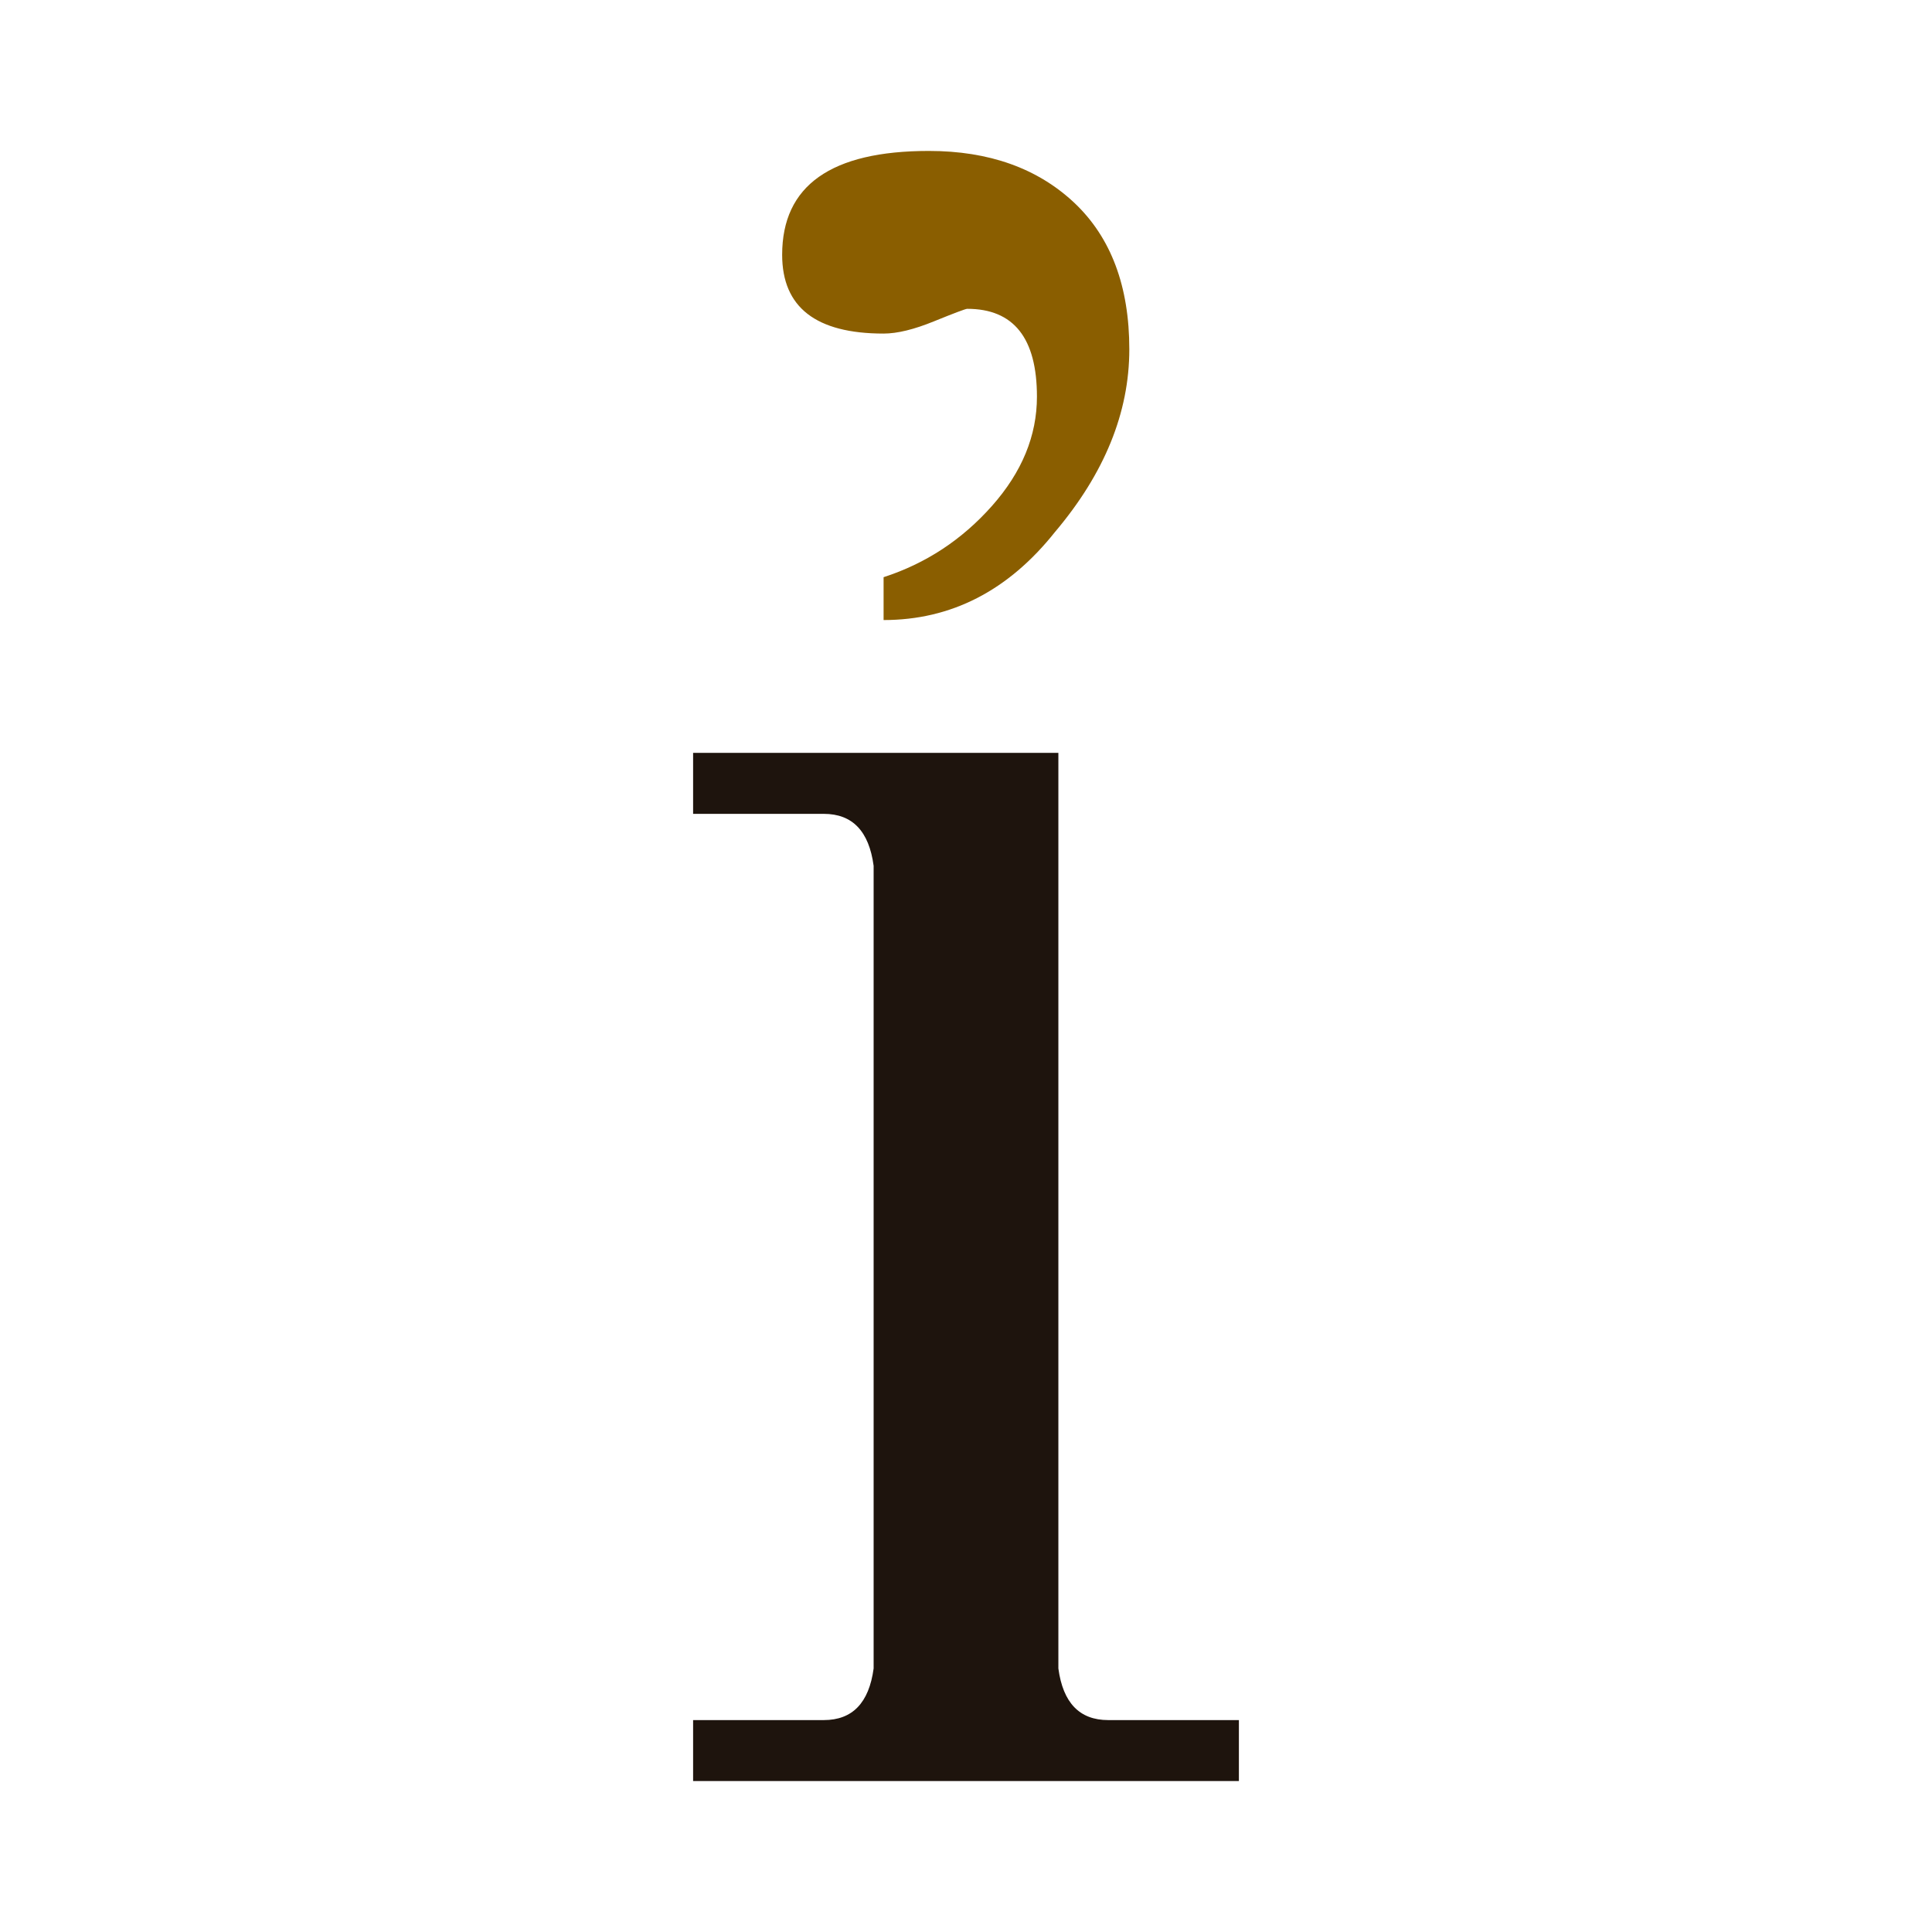
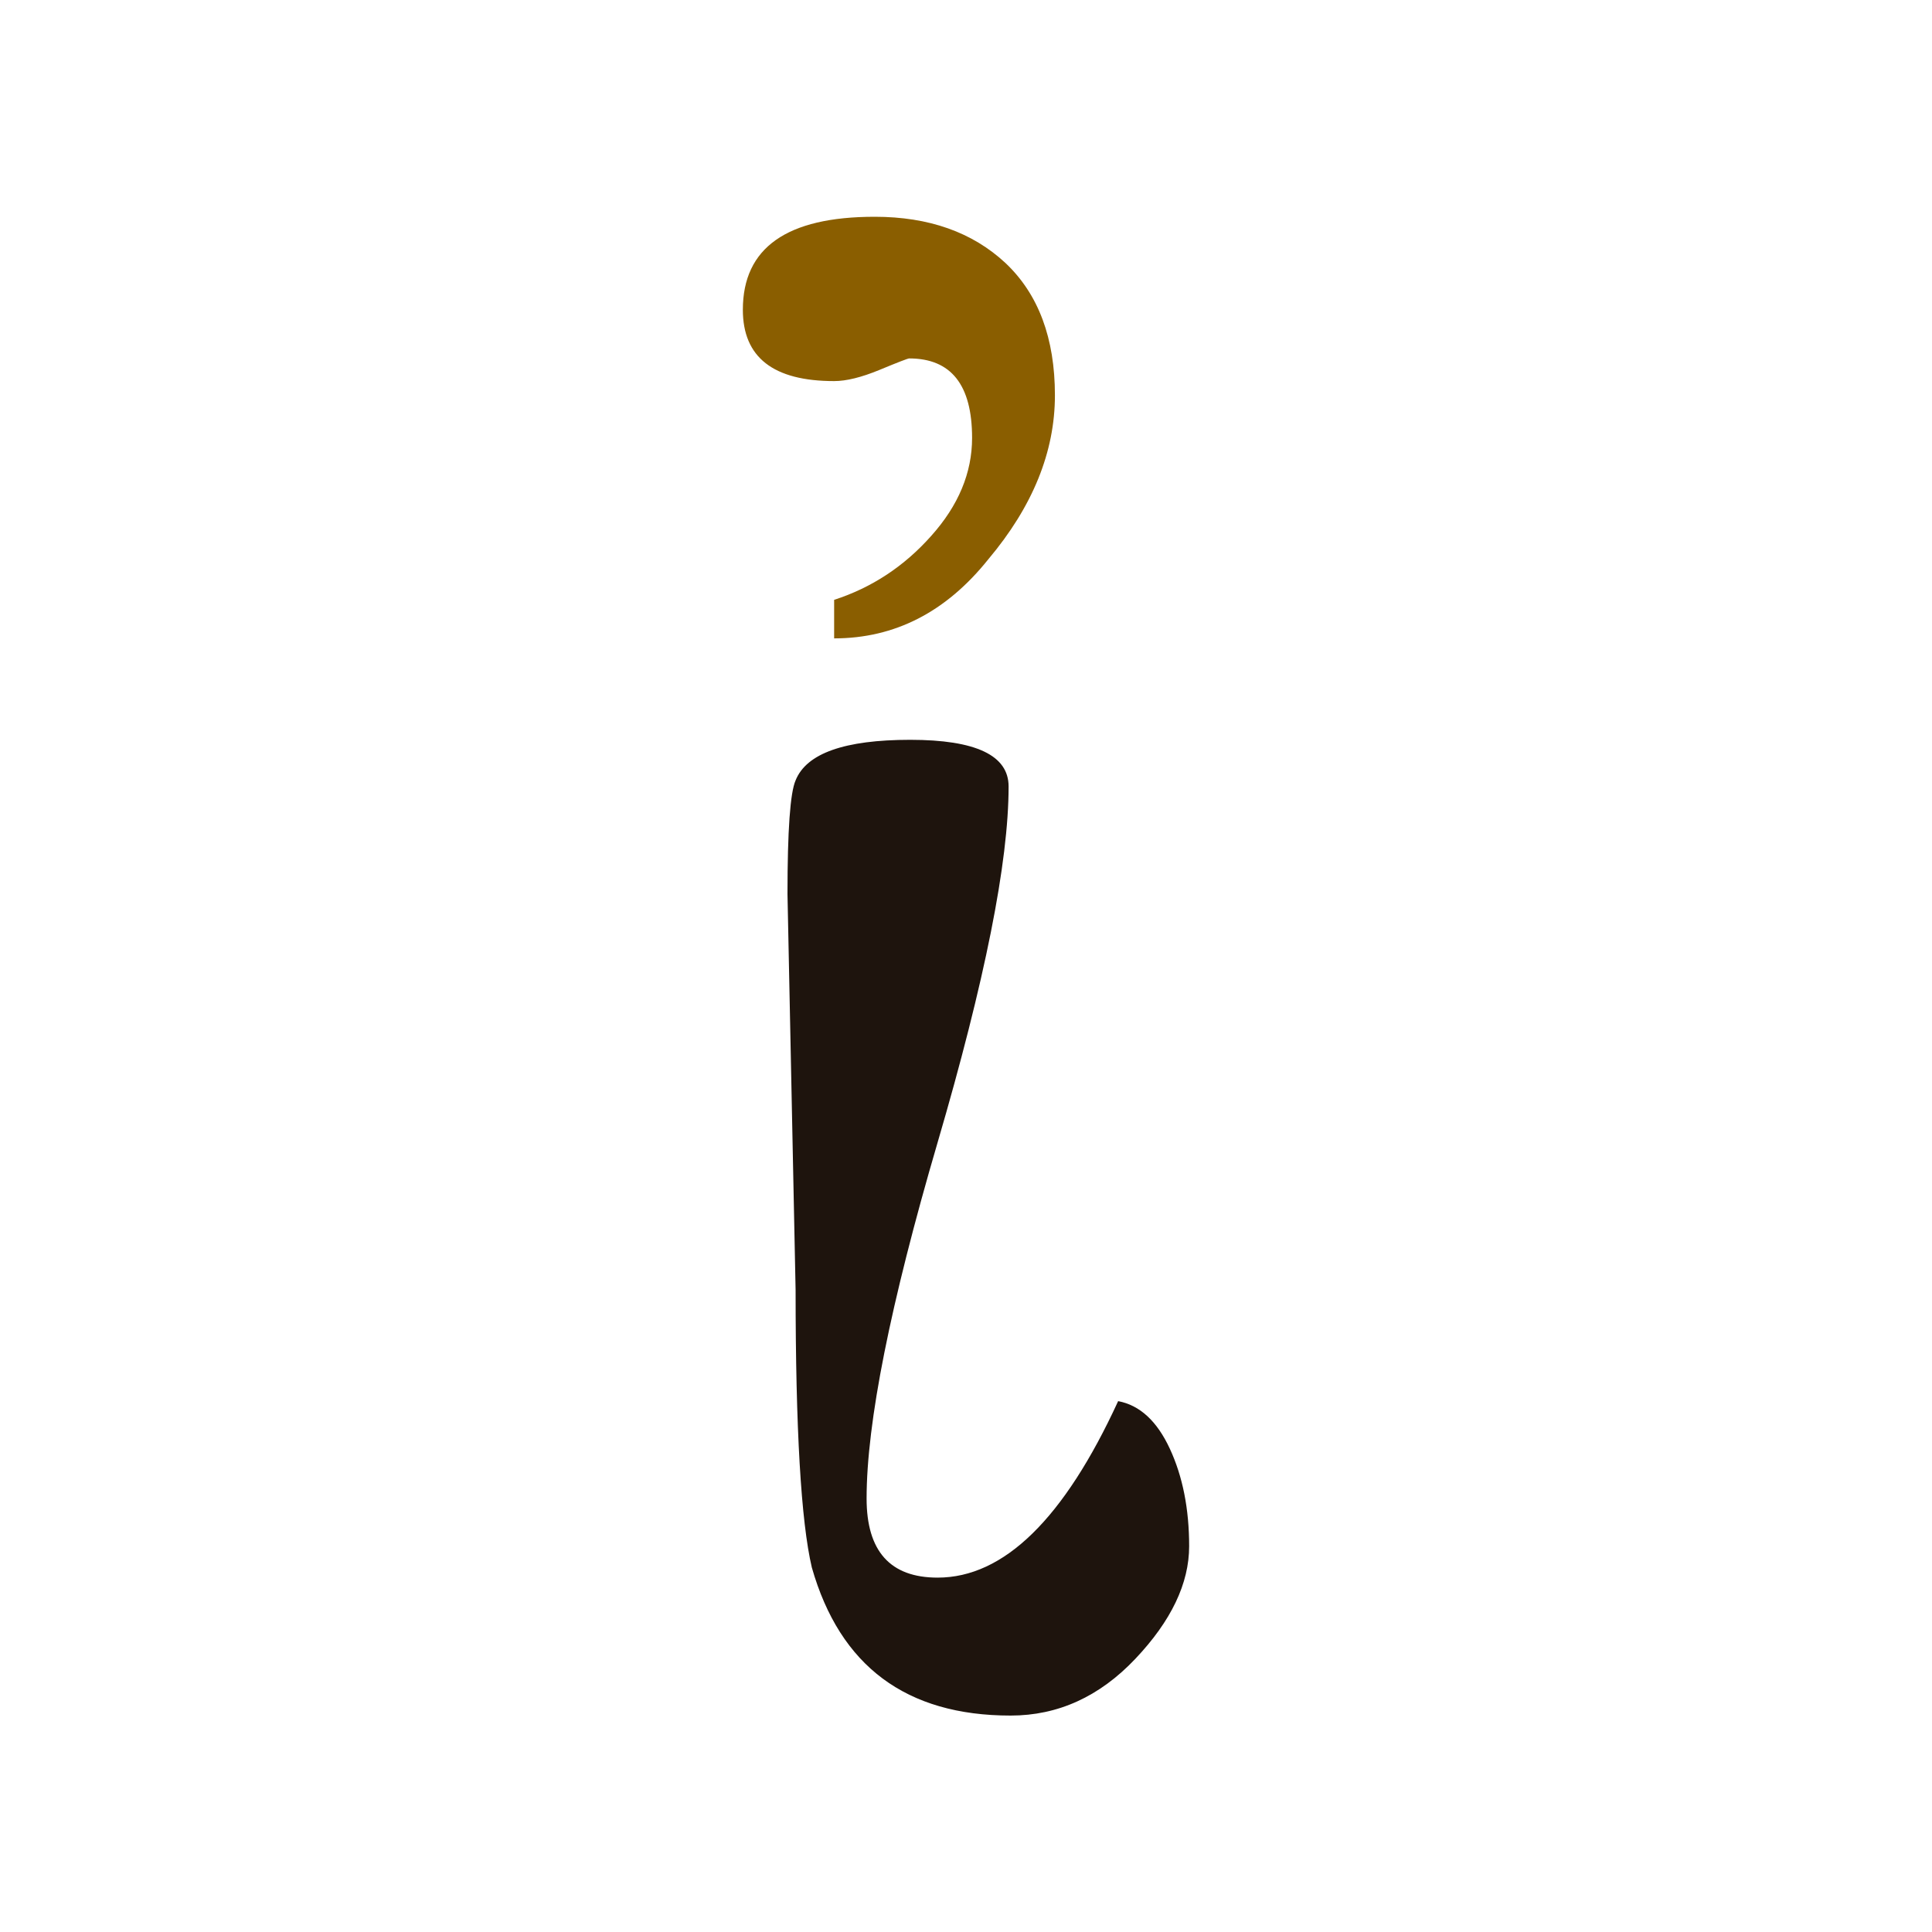
<svg xmlns="http://www.w3.org/2000/svg" viewBox="0 0 64 64">
-   <g>
-     <path fill="#1E140D" d="M35.06 24.94V55.27Q35.29 56.98 36.71 56.98H41.04V59H22.96V56.98H27.29Q28.71 56.98 28.94 55.27V28.68Q28.71 26.96 27.29 26.96H22.96V24.94Z" />
-     <path fill="#8A5E00" d="M34.95 17.62Q32.63 20.54 29.27 20.54V19.12Q31.37 18.44 32.86 16.76Q34.35 15.08 34.35 13.14Q34.35 10.23 32.04 10.23Q31.96 10.23 30.95 10.64Q29.95 11.05 29.27 11.05Q25.91 11.05 25.91 8.44Q25.91 5 30.77 5Q33.76 5 35.59 6.72Q37.41 8.44 37.41 11.57Q37.41 14.71 34.95 17.62Z" />
+   <g transform="translate(32 32) scale(1.12) translate(-10.08 21.21)">
+     <path fill="#1E140D" d="M5.04 -11.63 4.8 -23.34Q4.8 -26.16 5.04 -26.7Q5.52 -27.9 8.43 -27.9Q11.34 -27.9 11.34 -26.52Q11.34 -23.16 9.24 -15.99Q7.14 -8.82 7.14 -5.46Q7.14 -3.12 9.24 -3.12Q12.18 -3.12 14.58 -8.34Q15.54 -8.16 16.11 -6.93Q16.68 -5.7 16.68 -4.05Q16.68 -2.4 15.09 -0.72Q13.5 0.96 11.4 0.96Q6.77 0.96 5.52 -3.42Q5.04 -5.46 5.04 -11.63Z" />
+     <path fill="#8A5E00" d="M10.74 -33.24Q8.87 -30.9 6.18 -30.9V-32.04Q7.85 -32.58 9.05 -33.93Q10.26 -35.28 10.26 -36.83Q10.26 -39.18 8.4 -39.18Q8.34 -39.18 7.52 -38.84Q6.72 -38.51 6.18 -38.51Q3.48 -38.51 3.48 -40.62Q3.48 -43.37 7.38 -43.37Q9.78 -43.37 11.25 -42.0Q12.71 -40.62 12.71 -38.09Q12.71 -35.58 10.74 -33.24Z" />
  </g>
</svg>
